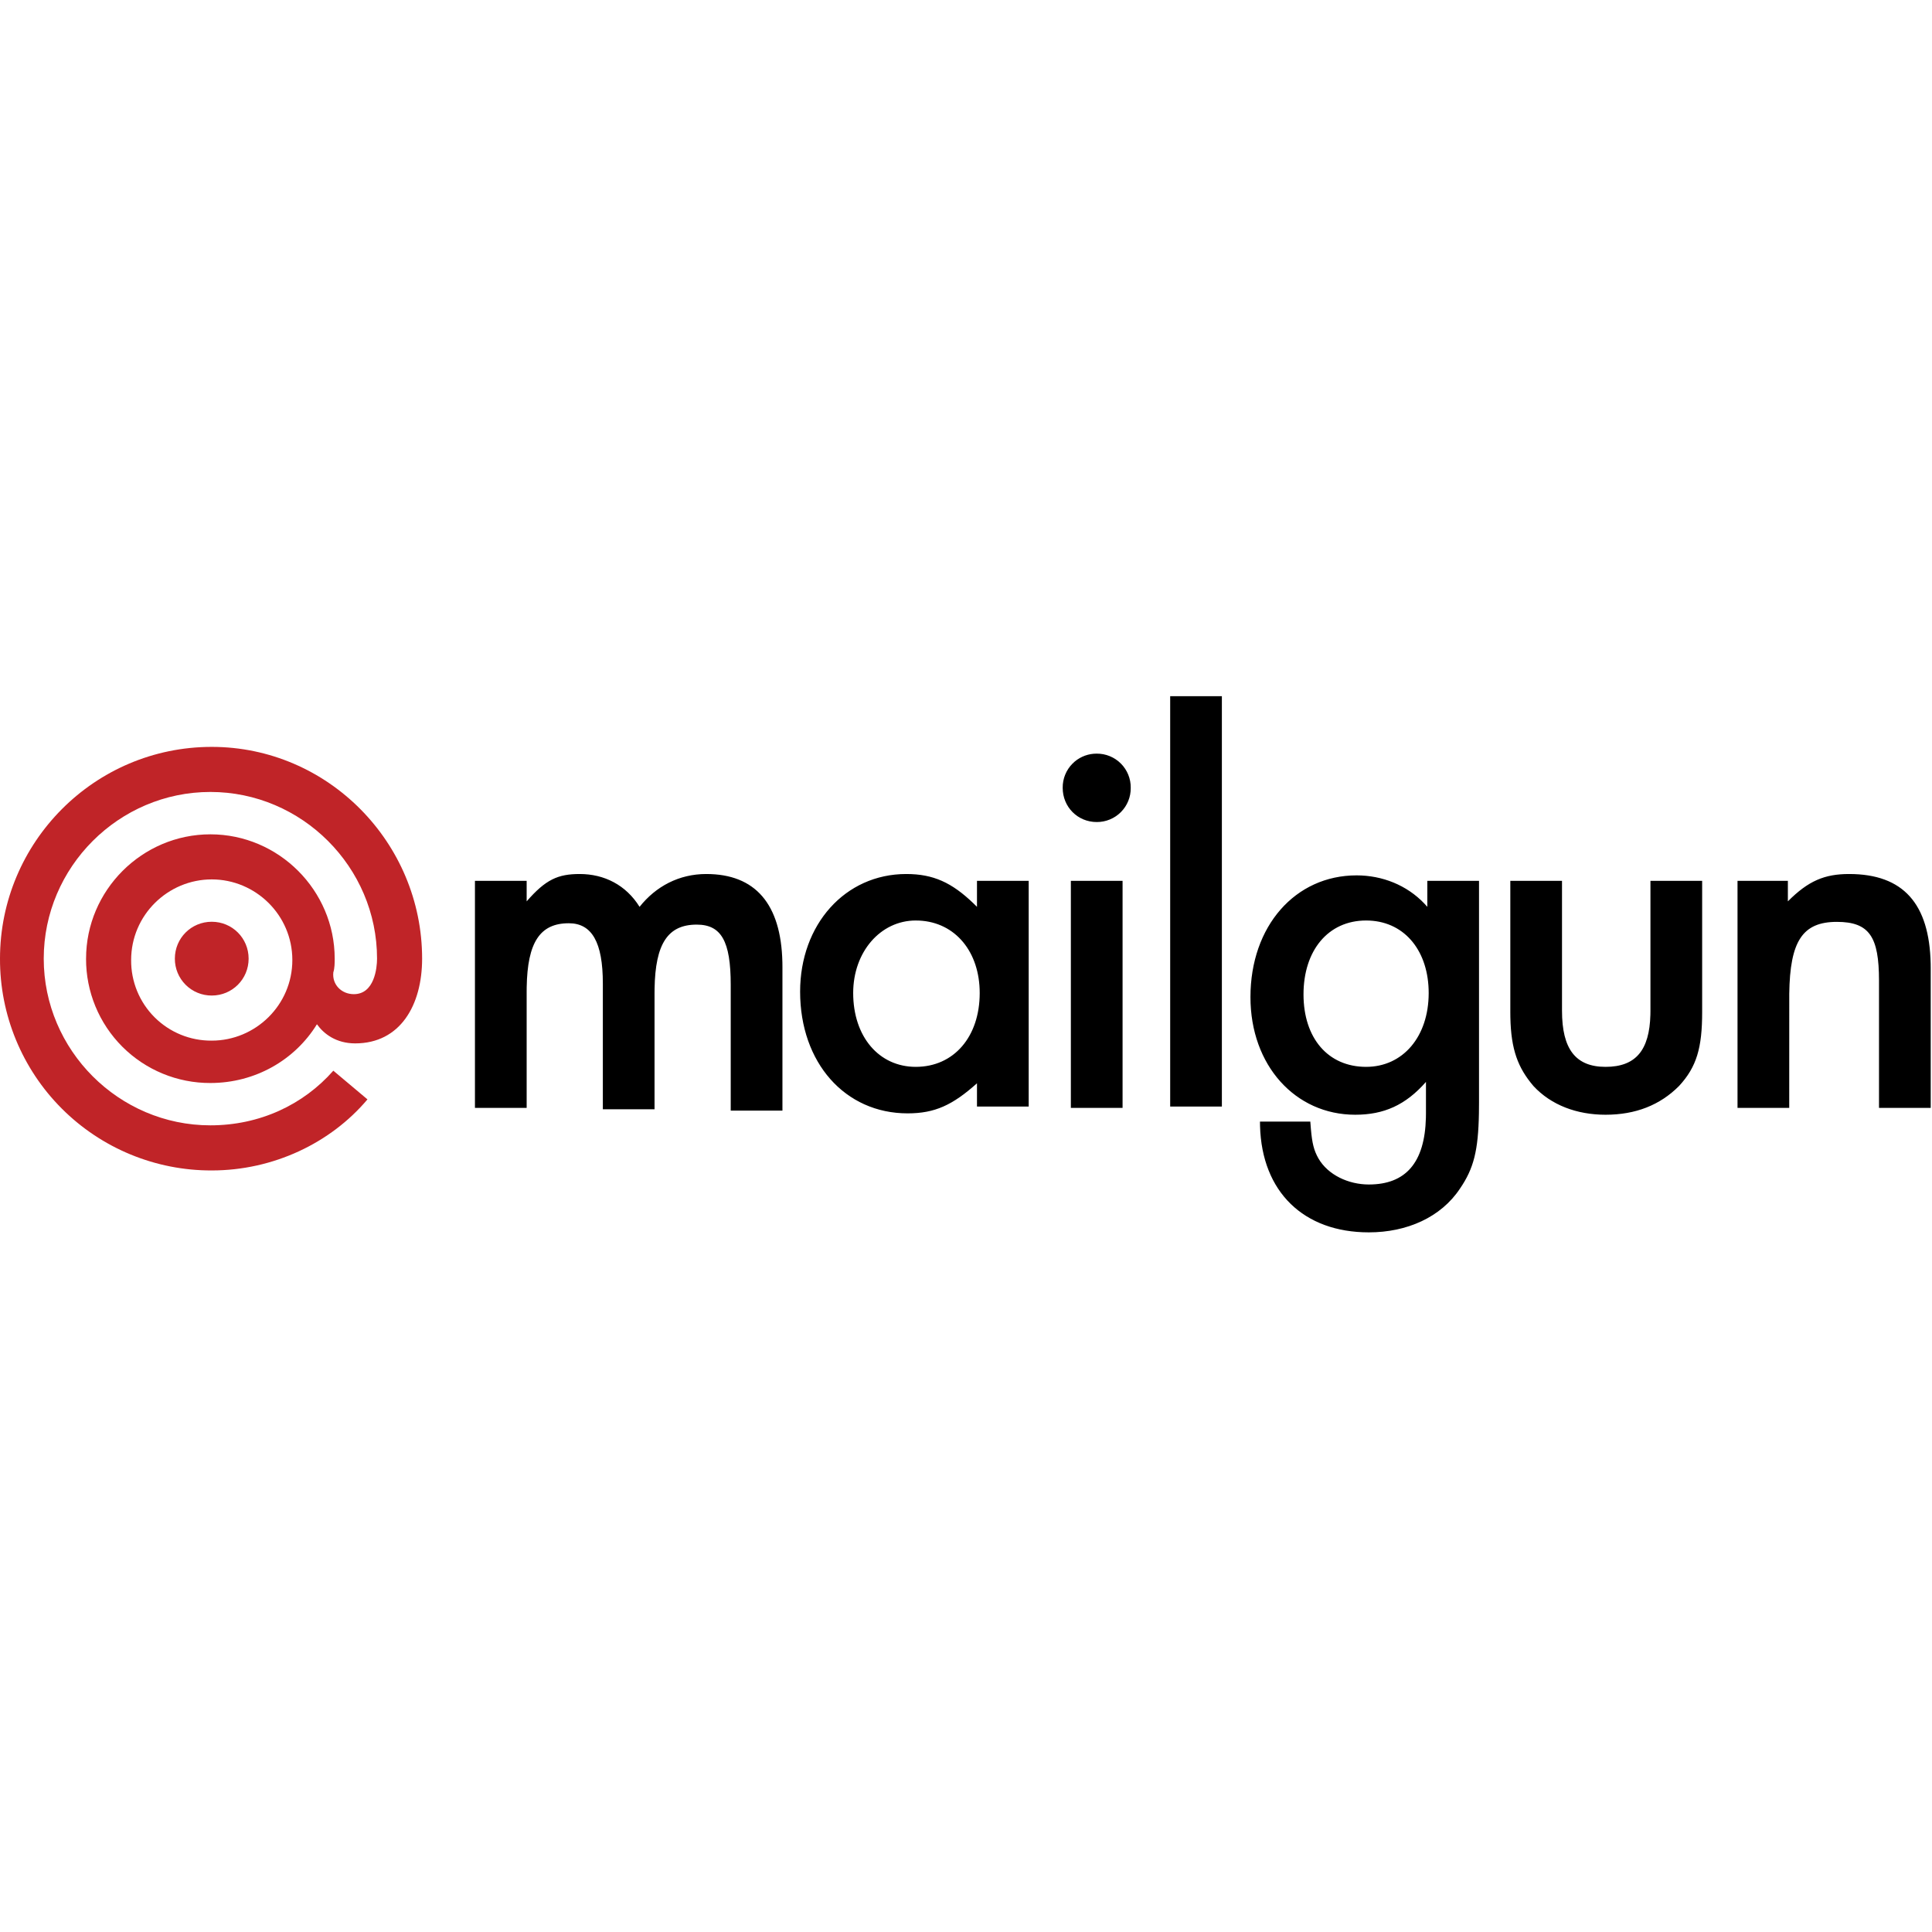
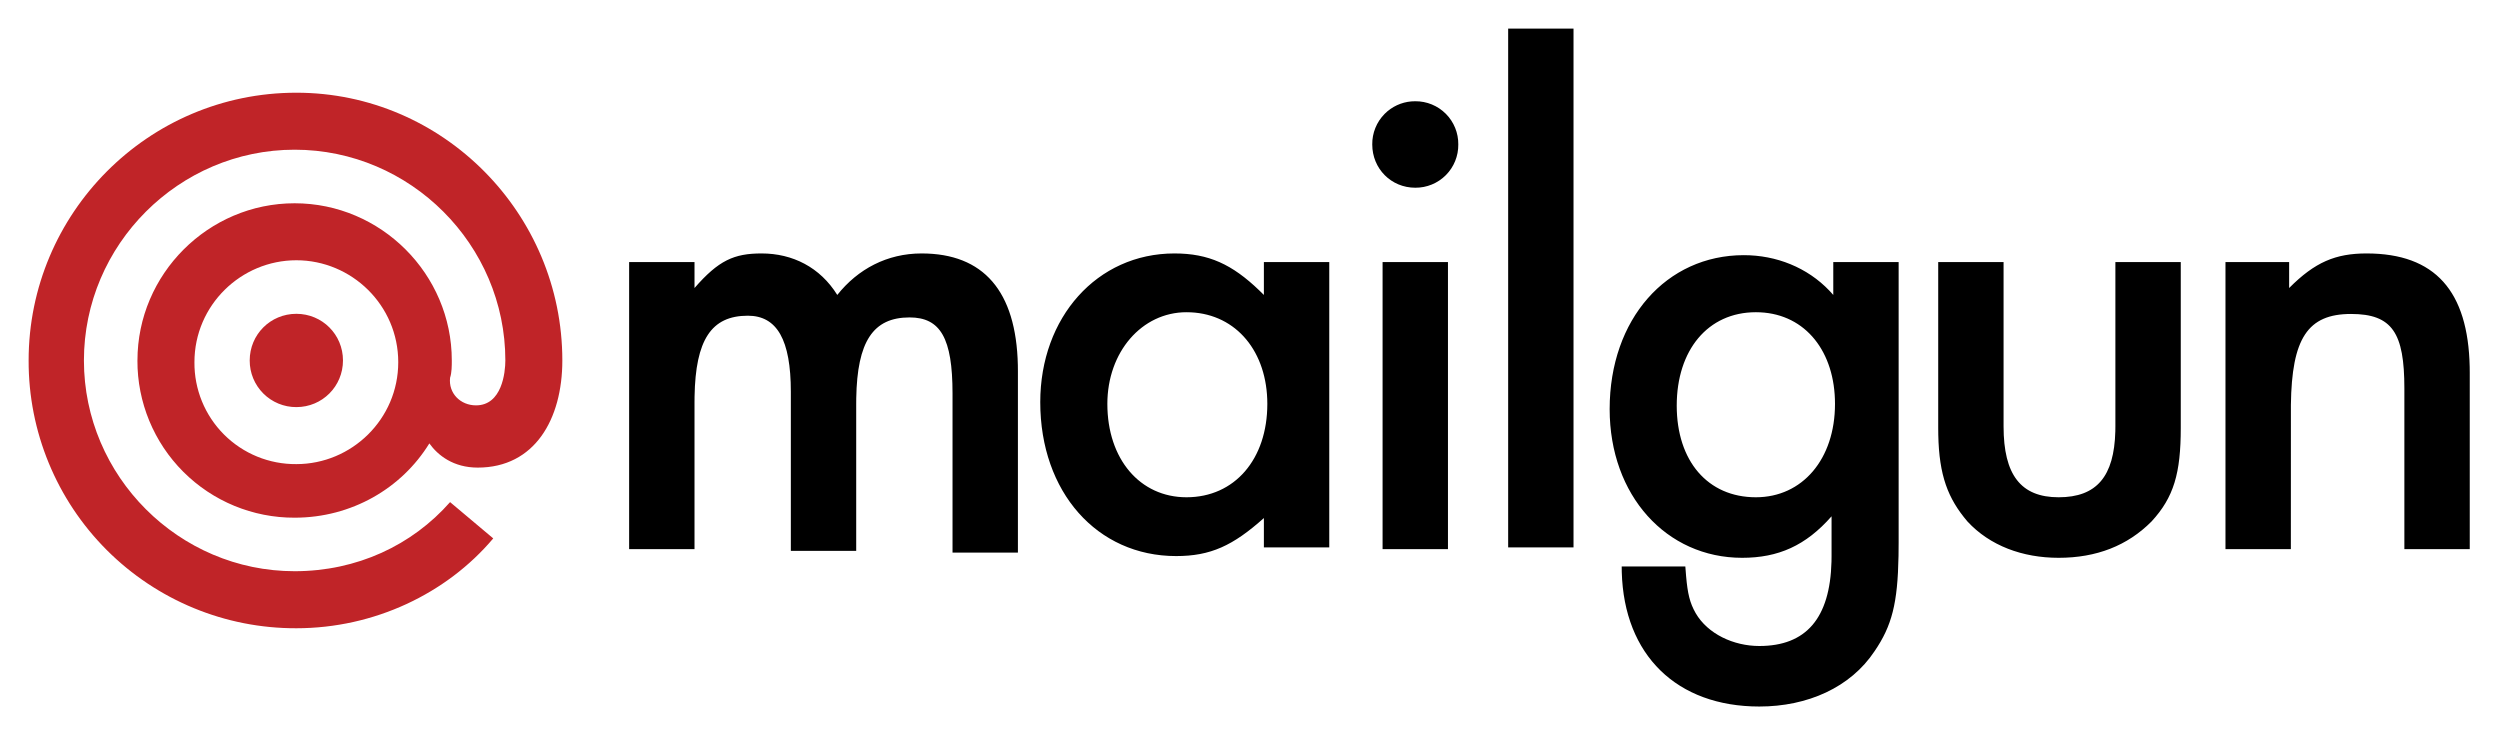
- <svg xmlns="http://www.w3.org/2000/svg" width="800px" height="800px" viewBox="0 -184.5 512 512" version="1.1" preserveAspectRatio="xMidYMid">
+ <svg xmlns="http://www.w3.org/2000/svg" width="524" height="154" viewBox="-6 -6 524 154" version="1.1" preserveAspectRatio="xMidYMid">
  <g>
    <path d="M56.116,48.551 C44.531,48.551 34.754,57.967 34.754,69.917 C34.703,75.598 36.937,81.061 40.954,85.079 C44.971,89.096 50.435,91.33 56.116,91.278 C67.7,91.278 77.473,81.862 77.473,69.917 C77.473,57.967 67.7,48.551 56.116,48.551 L56.116,48.551 Z M22.809,69.552 C22.809,51.449 37.653,36.606 55.755,36.606 C73.853,36.606 88.697,51.449 88.697,69.552 C88.697,70.638 88.697,72.09 88.336,73.176 C87.971,76.43 90.509,78.964 93.768,78.964 C99.2,78.964 99.921,72.09 99.921,69.552 C99.921,45.292 80.006,25.377 55.755,25.377 C31.495,25.377 11.59,45.292 11.59,69.552 C11.59,93.816 31.495,113.726 55.755,113.726 C68.787,113.726 80.371,108.295 88.336,99.243 L97.383,106.848 C87.611,118.437 72.406,125.681 56.111,125.681 C41.212,125.727 26.91,119.827 16.376,109.289 C5.843,98.752 -0.052,84.447 0,69.547 C0,38.774 24.977,13.432 56.116,13.432 C86.885,13.432 111.866,38.778 111.866,69.556 C111.866,81.867 106.074,92.009 94.129,92.009 C89.058,92.009 85.803,89.471 83.991,86.938 C78.199,96.354 67.696,102.507 55.751,102.507 C47.004,102.537 38.607,99.075 32.422,92.89 C26.237,86.705 22.775,78.308 22.805,69.561 L22.809,69.552 Z M56.111,59.775 C61.543,59.775 65.888,64.12 65.888,69.552 C65.888,74.984 61.543,79.329 56.116,79.329 C53.52,79.34 51.027,78.313 49.191,76.477 C47.355,74.641 46.328,72.148 46.339,69.552 C46.339,64.12 50.684,59.775 56.116,59.775 L56.111,59.775 Z" fill="#C02428">

</path>
    <path d="M359.507,47.482 C366.319,47.482 372.805,50.068 377.454,54.938 L378.255,55.821 L378.255,48.934 L391.955,48.934 L391.955,107.649 L391.931,110.502 C391.754,120.467 390.543,125.171 386.91,130.489 C381.862,138.102 372.846,142.087 362.753,142.087 C345.466,142.087 334.396,131.333 333.923,113.901 L333.907,112.729 L347.246,112.729 L347.404,114.736 C347.732,118.433 348.173,120.34 349.41,122.515 C351.934,126.865 357.343,129.402 362.753,129.402 C372.53,129.402 377.574,123.62 377.88,111.722 L377.895,110.552 L377.895,102.217 C372.485,108.379 366.715,110.917 359.147,110.917 C343.283,110.917 331.383,97.863 331.383,79.743 C331.383,60.892 343.283,47.482 359.507,47.482 Z M413.948,48.934 L413.948,83.367 C413.948,93.518 417.555,98.228 425.488,98.228 C433.492,98.228 437.13,93.837 437.372,84.398 L437.385,83.367 L437.385,48.934 L451.088,48.934 L451.088,83.732 C451.088,93.153 449.646,98.228 444.958,103.304 C439.913,108.379 433.422,110.917 425.488,110.917 C417.915,110.917 411.068,108.379 406.38,103.304 C402.269,98.482 400.436,93.66 400.263,85.113 L400.249,83.732 L400.249,48.934 L413.948,48.934 Z M240.167,47.122 C247.337,47.122 252.246,49.399 257.951,54.878 L258.91,55.821 L258.91,48.934 L272.614,48.934 L272.614,108.74 L258.91,108.74 L258.91,102.583 C252.424,108.379 247.735,110.552 240.523,110.552 C223.938,110.552 212.038,97.142 212.038,78.291 C212.038,60.532 223.938,47.122 240.167,47.122 Z M187.164,47.122 C200.151,47.122 206.989,55.023 207.34,70.498 L207.354,71.769 L207.354,109.826 L193.65,109.826 L193.65,76.479 C193.65,64.882 191.126,60.532 184.635,60.532 C176.965,60.532 173.674,65.623 173.47,77.451 L173.46,78.657 L173.46,109.466 L159.76,109.466 L159.76,76.119 C159.76,65.247 156.875,60.171 150.745,60.171 C143.071,60.171 139.784,65.262 139.58,77.091 L139.57,78.296 L139.57,109.105 L125.866,109.105 L125.866,48.934 L139.57,48.934 L139.57,54.37 C144.614,48.569 147.86,47.122 153.63,47.122 C160.121,47.122 165.887,50.02 169.493,55.821 C173.82,50.381 179.951,47.122 187.164,47.122 Z M297.493,48.934 L297.493,109.105 L283.789,109.105 L283.789,48.934 L297.493,48.934 Z M490.027,47.122 C504.439,47.122 511.313,55.045 511.647,70.895 L511.66,72.13 L511.66,109.105 L497.956,109.105 L497.956,75.393 C497.956,63.795 495.437,59.806 486.781,59.806 C477.677,59.806 474.354,64.936 474.172,78.853 L474.164,109.105 L460.46,109.105 L460.46,48.934 L473.803,48.934 L473.803,54.37 C479.208,48.934 483.536,47.122 490.027,47.122 Z M323.81,0 L323.81,108.74 L310.11,108.74 L310.11,0 L323.81,0 Z M242.687,59.441 C233.315,59.445 226.102,67.78 226.102,78.657 C226.102,90.254 232.954,98.228 242.687,98.228 C252.784,98.228 259.632,90.254 259.632,78.657 C259.632,67.76 253.193,59.927 243.596,59.463 L242.687,59.445 L242.687,59.441 Z M362.032,59.441 C351.934,59.445 345.443,67.419 345.443,79.017 C345.443,90.615 351.934,98.228 362.032,98.228 C371.764,98.228 378.616,90.254 378.616,78.657 C378.616,67.76 372.512,59.927 362.939,59.463 L362.032,59.441 Z M290.637,15.222 C293.045,15.204 295.356,16.154 297.052,17.858 C298.748,19.563 299.687,21.878 299.657,24.282 C299.688,26.687 298.75,29.003 297.053,30.709 C295.357,32.414 293.046,33.365 290.641,33.347 C285.592,33.347 281.625,29.358 281.625,24.282 C281.595,21.879 282.534,19.564 284.229,17.86 C285.735,16.345 287.727,15.426 289.84,15.252 L290.641,15.222 L290.637,15.222 Z" fill="#000000">

</path>
  </g>
</svg>
